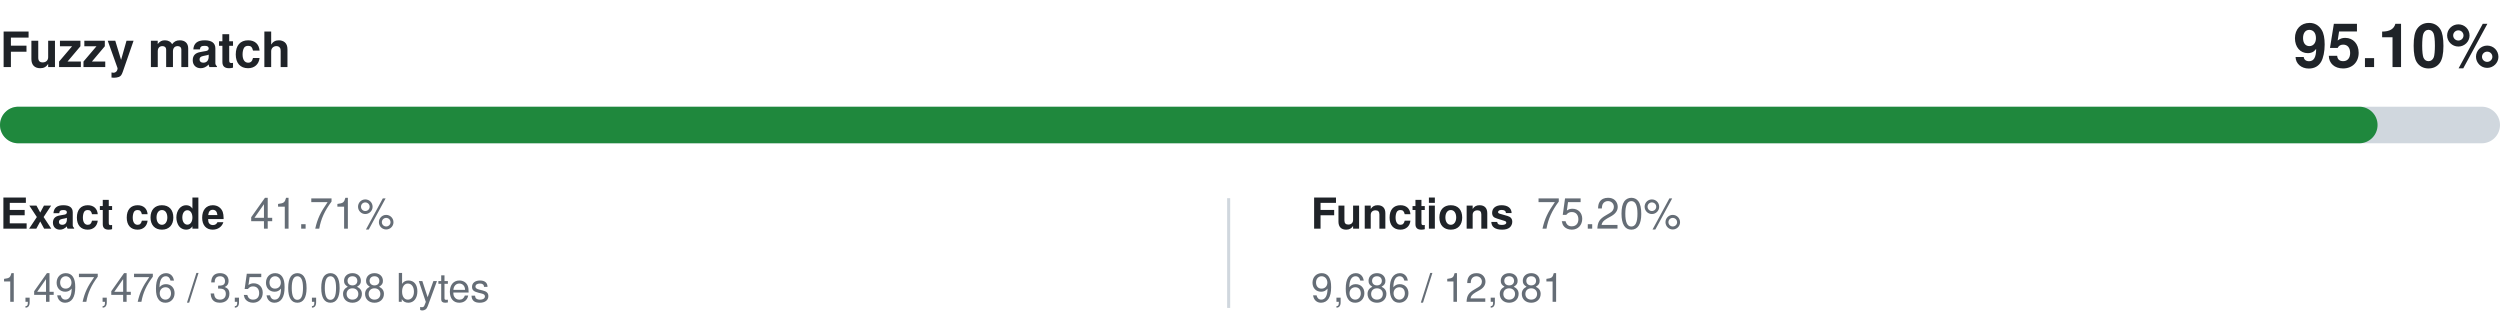
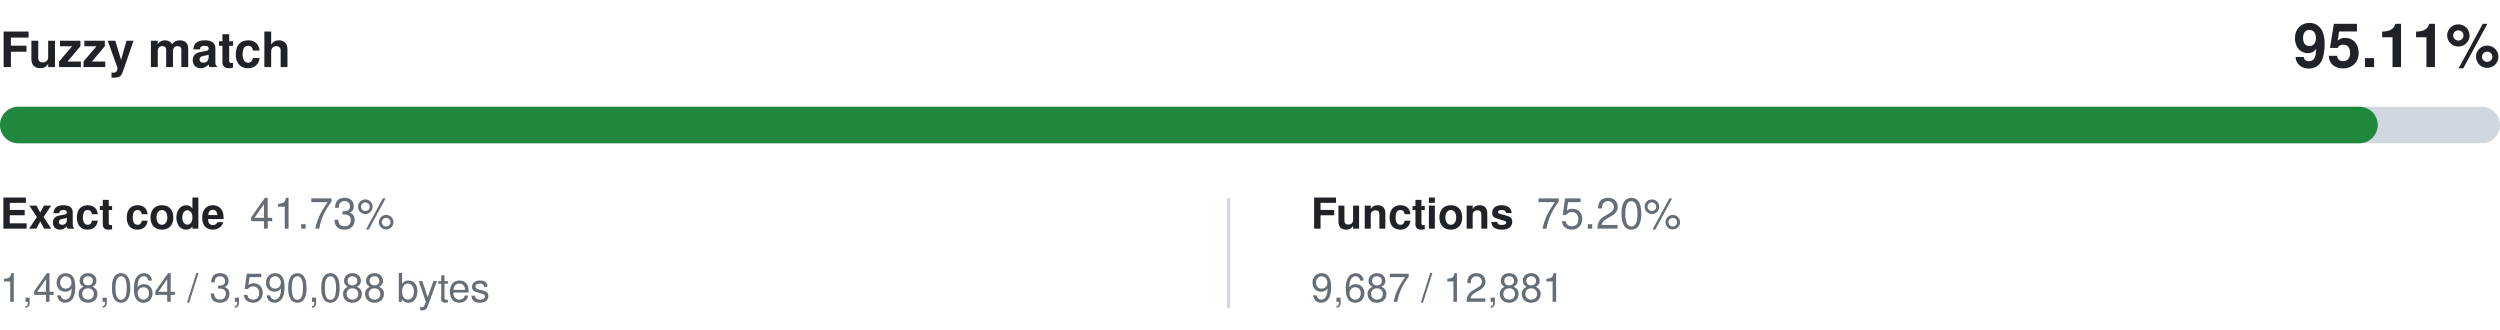
<svg xmlns="http://www.w3.org/2000/svg" width="820" height="108" viewBox="0 0 820 108" role="img" aria-labelledby="title desc">
  <style>
    .primary { fill: #1f2328; }
    .secondary { fill: #656d76; }
    .track { fill: #d0d7de; }
    @media (prefers-color-scheme: dark) {
      .primary { fill: #f0f6fc; }
      .secondary { fill: #8c959f; }
      .track { fill: #30363d; }
    }
  </style>
  <g font-family="-apple-system,BlinkMacSystemFont,Segoe UI,Helvetica,Arial,sans-serif">
    <text x="0" y="22" class="primary" font-size="16" font-weight="600">Fuzzy match</text>
-     <text x="820" y="22" class="primary" font-size="20" font-weight="600" text-anchor="end">95.10%</text>
+     <text x="820" y="22" class="primary" font-size="20" font-weight="600" text-anchor="end">95.11%</text>
    <rect y="35" width="820" height="12" rx="6" class="track" />
-     <rect y="35" width="779.84" height="12" rx="6" fill="#1f883d" />
+     <rect y="35" width="779.89" height="12" rx="6" fill="#1f883d" />
    <text x="0" y="75" class="primary" font-size="14" font-weight="600">Exact code</text>
-     <text x="82" y="75" class="secondary" font-size="14">41.71%</text>
-     <text x="0" y="99" class="secondary" font-size="13">1,497,476 / 3,590,088 bytes</text>
+     <text x="82" y="75" class="secondary" font-size="14">41.73%</text>
+     <text x="0" y="99" class="secondary" font-size="13">1,498,064 / 3,590,088 bytes</text>
    <line x1="403" y1="65" x2="403" y2="101" stroke="#d0d7de" />
    <text x="430" y="75" class="primary" font-size="14" font-weight="600">Functions</text>
    <text x="504" y="75" class="secondary" font-size="14">75.20%</text>
-     <text x="430" y="99" class="secondary" font-size="13">9,686 / 12,881</text>
+     <text x="430" y="99" class="secondary" font-size="13">9,687 / 12,881</text>
  </g>
</svg>
